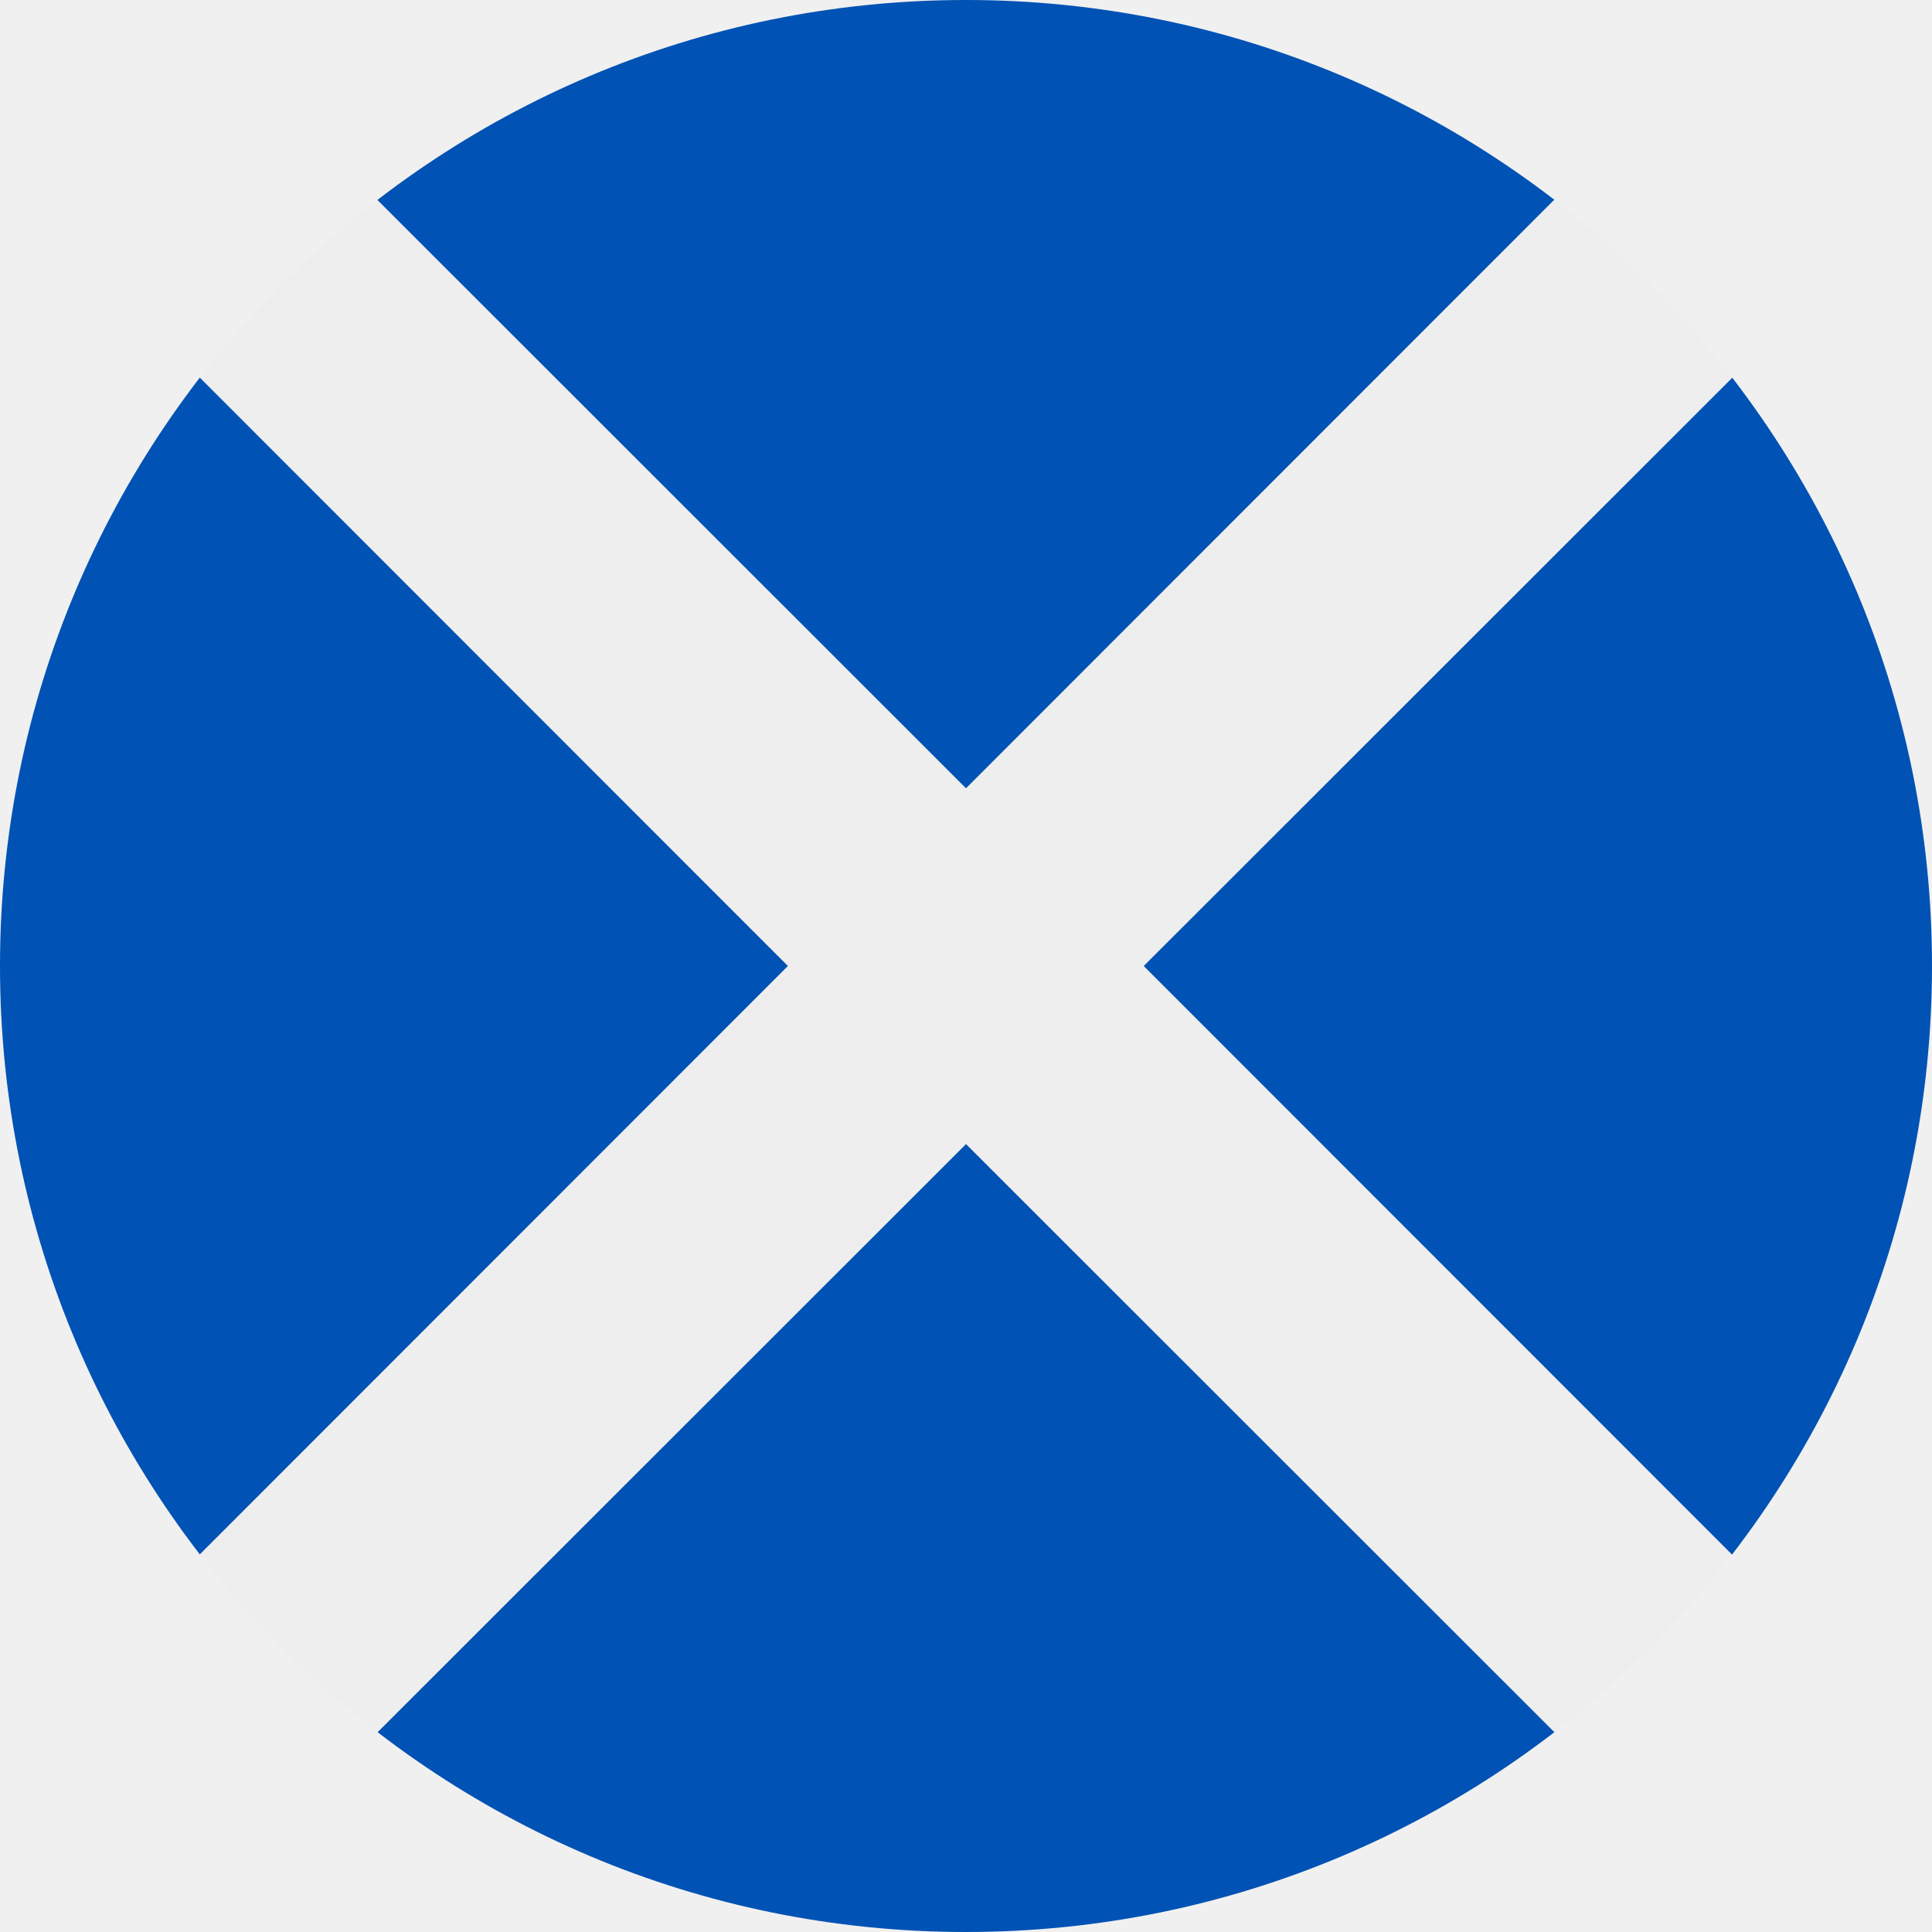
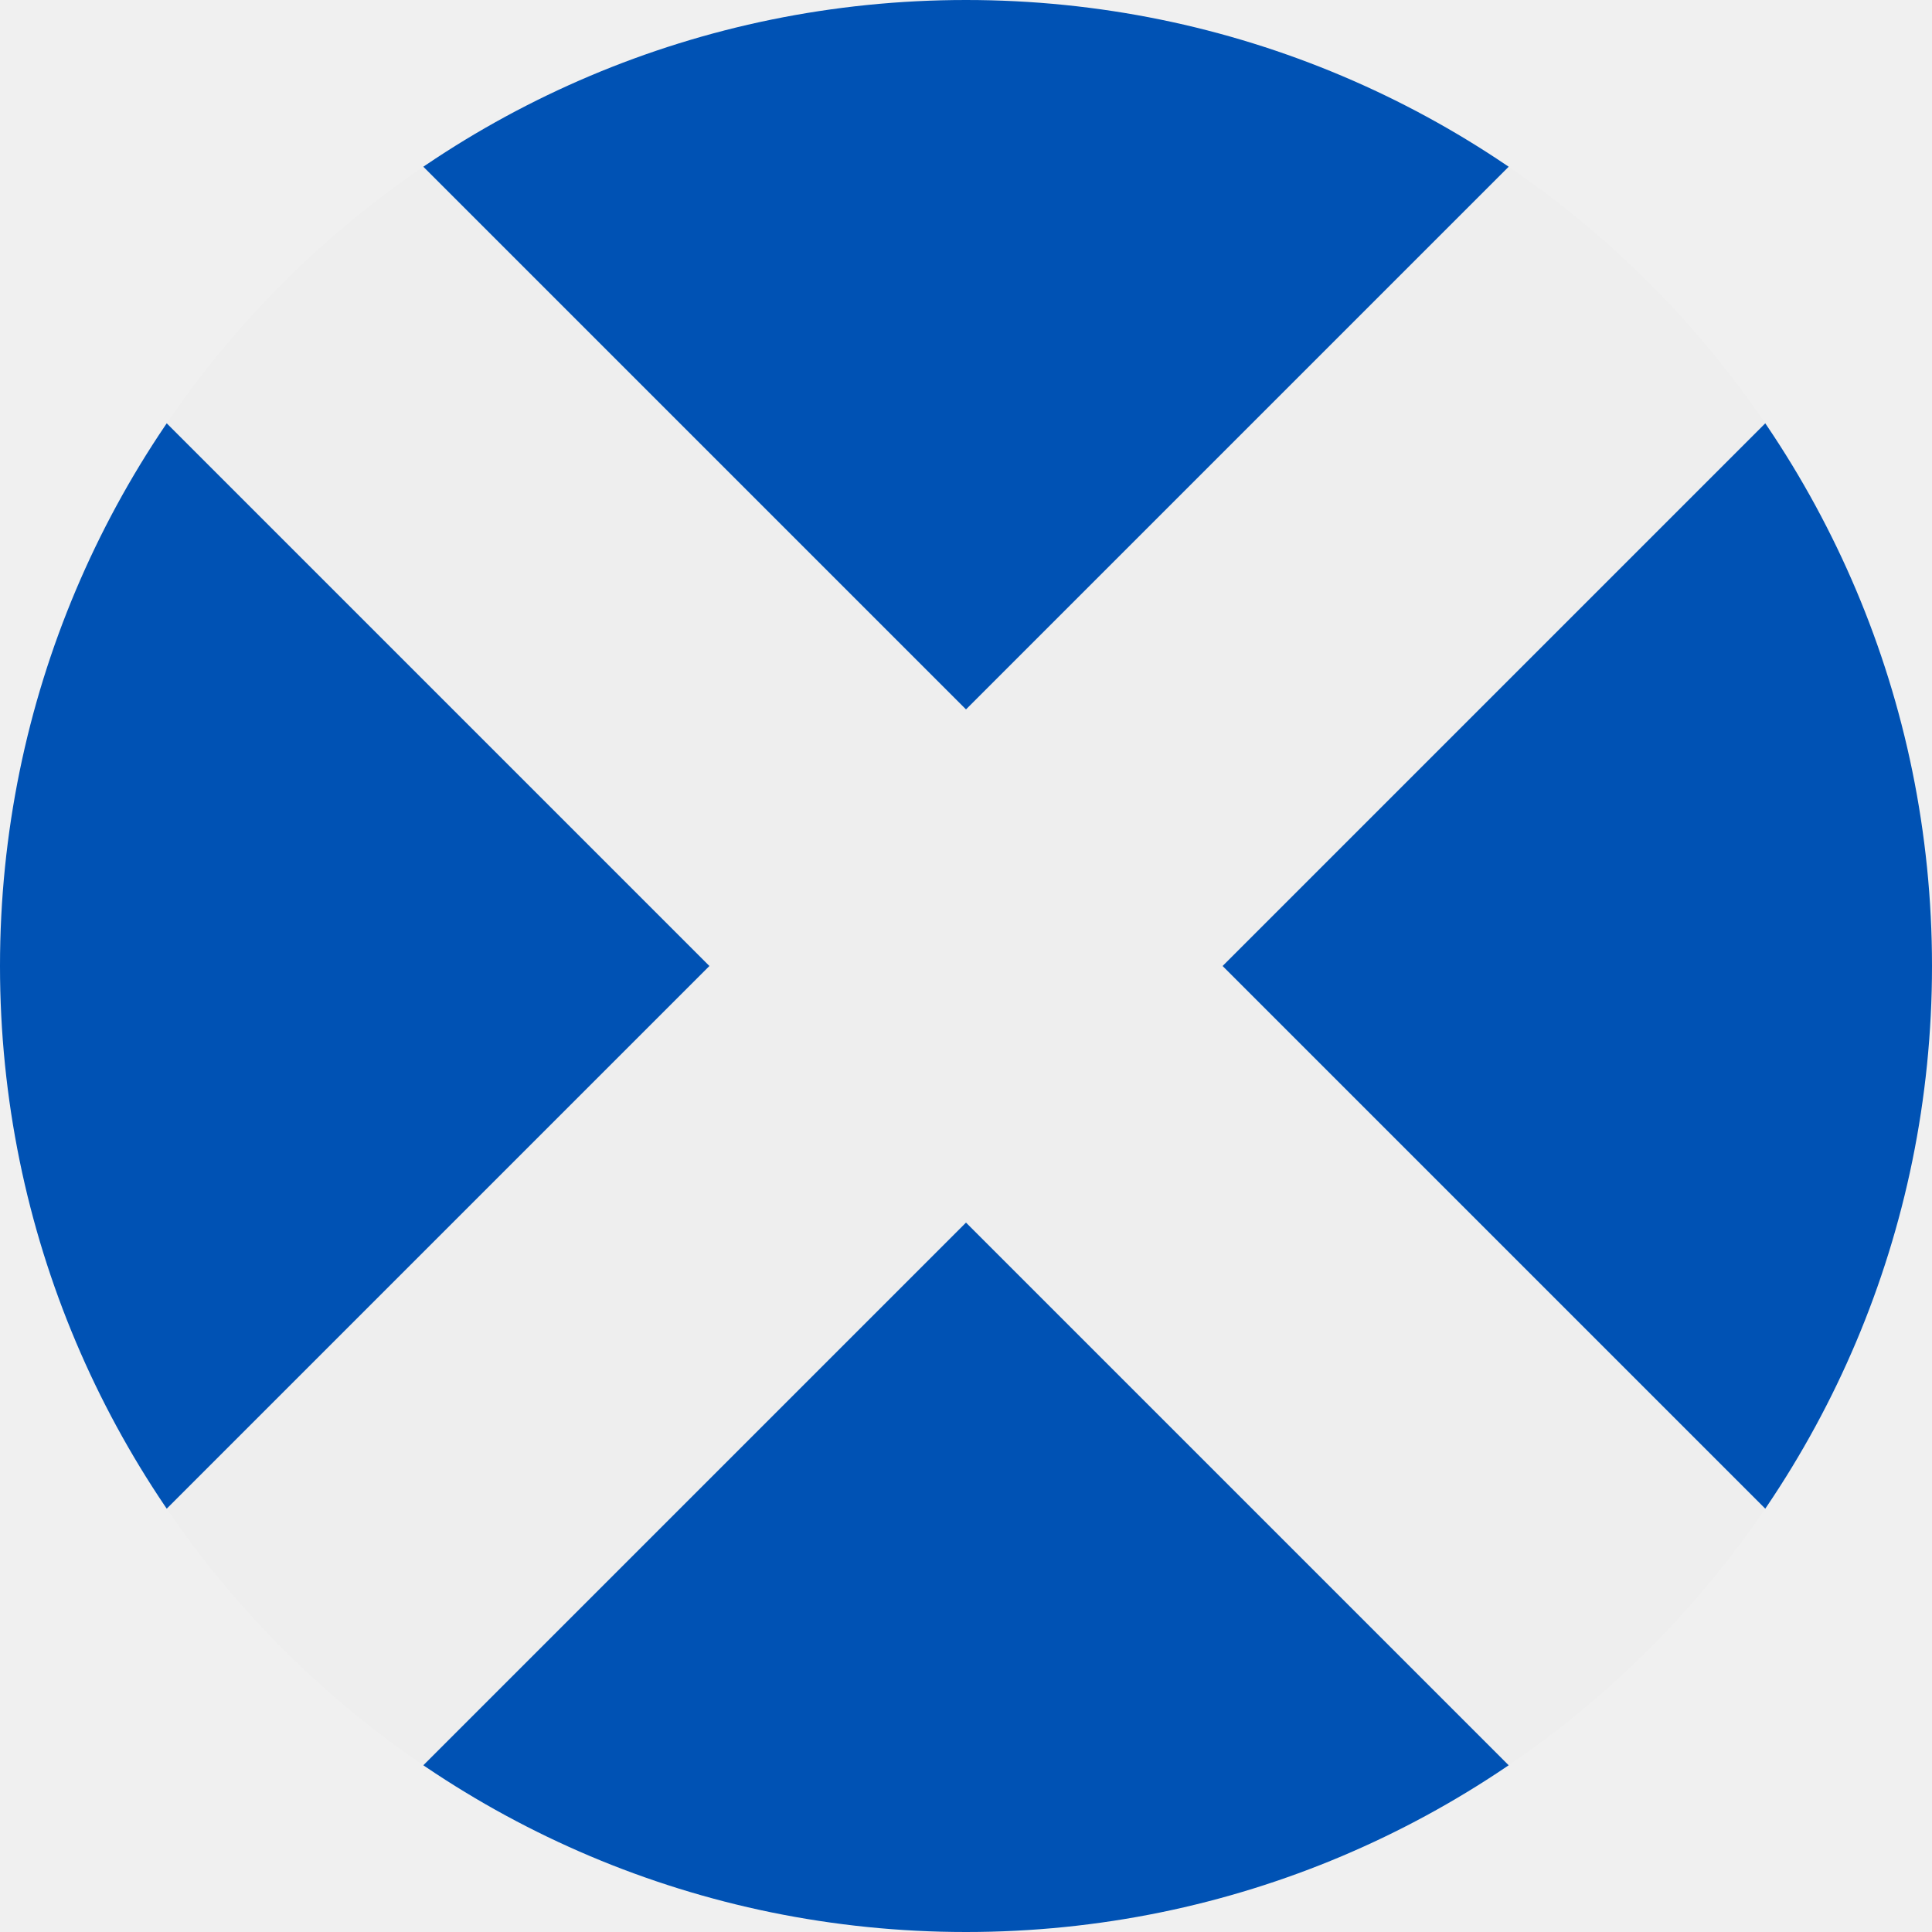
<svg xmlns="http://www.w3.org/2000/svg" width="512" height="512" viewBox="0 0 512 512">
  <mask id="a">
    <circle cx="256" cy="256" r="256" fill="#fff" />
  </mask>
  <g mask="url(#a)">
-     <path fill="#0052b4" d="M0 47.1 47 0h417.8L512 47.2v417.7L464.9 512H47L0 464.9z" />
-     <path fill="#eee" d="M0 0v47.1L208.8 256 0 464.9V512h47.1L256 303.2 464.9 512H512v-47L303.1 256 512 47.2V0h-47.2L256 208.9 47 0H0z" />
+     <path fill="#0052b4" d="M0 68 68 0h376l68 68v376l-68 68H68L0 444Z" />
+     <path fill="#eee" d="M0 0v68l188 188L0 444v68h68l188-188 188 188h68v-68L324 256 512 68V0h-68L256 188 68 0H0z" />
  </g>
</svg>
